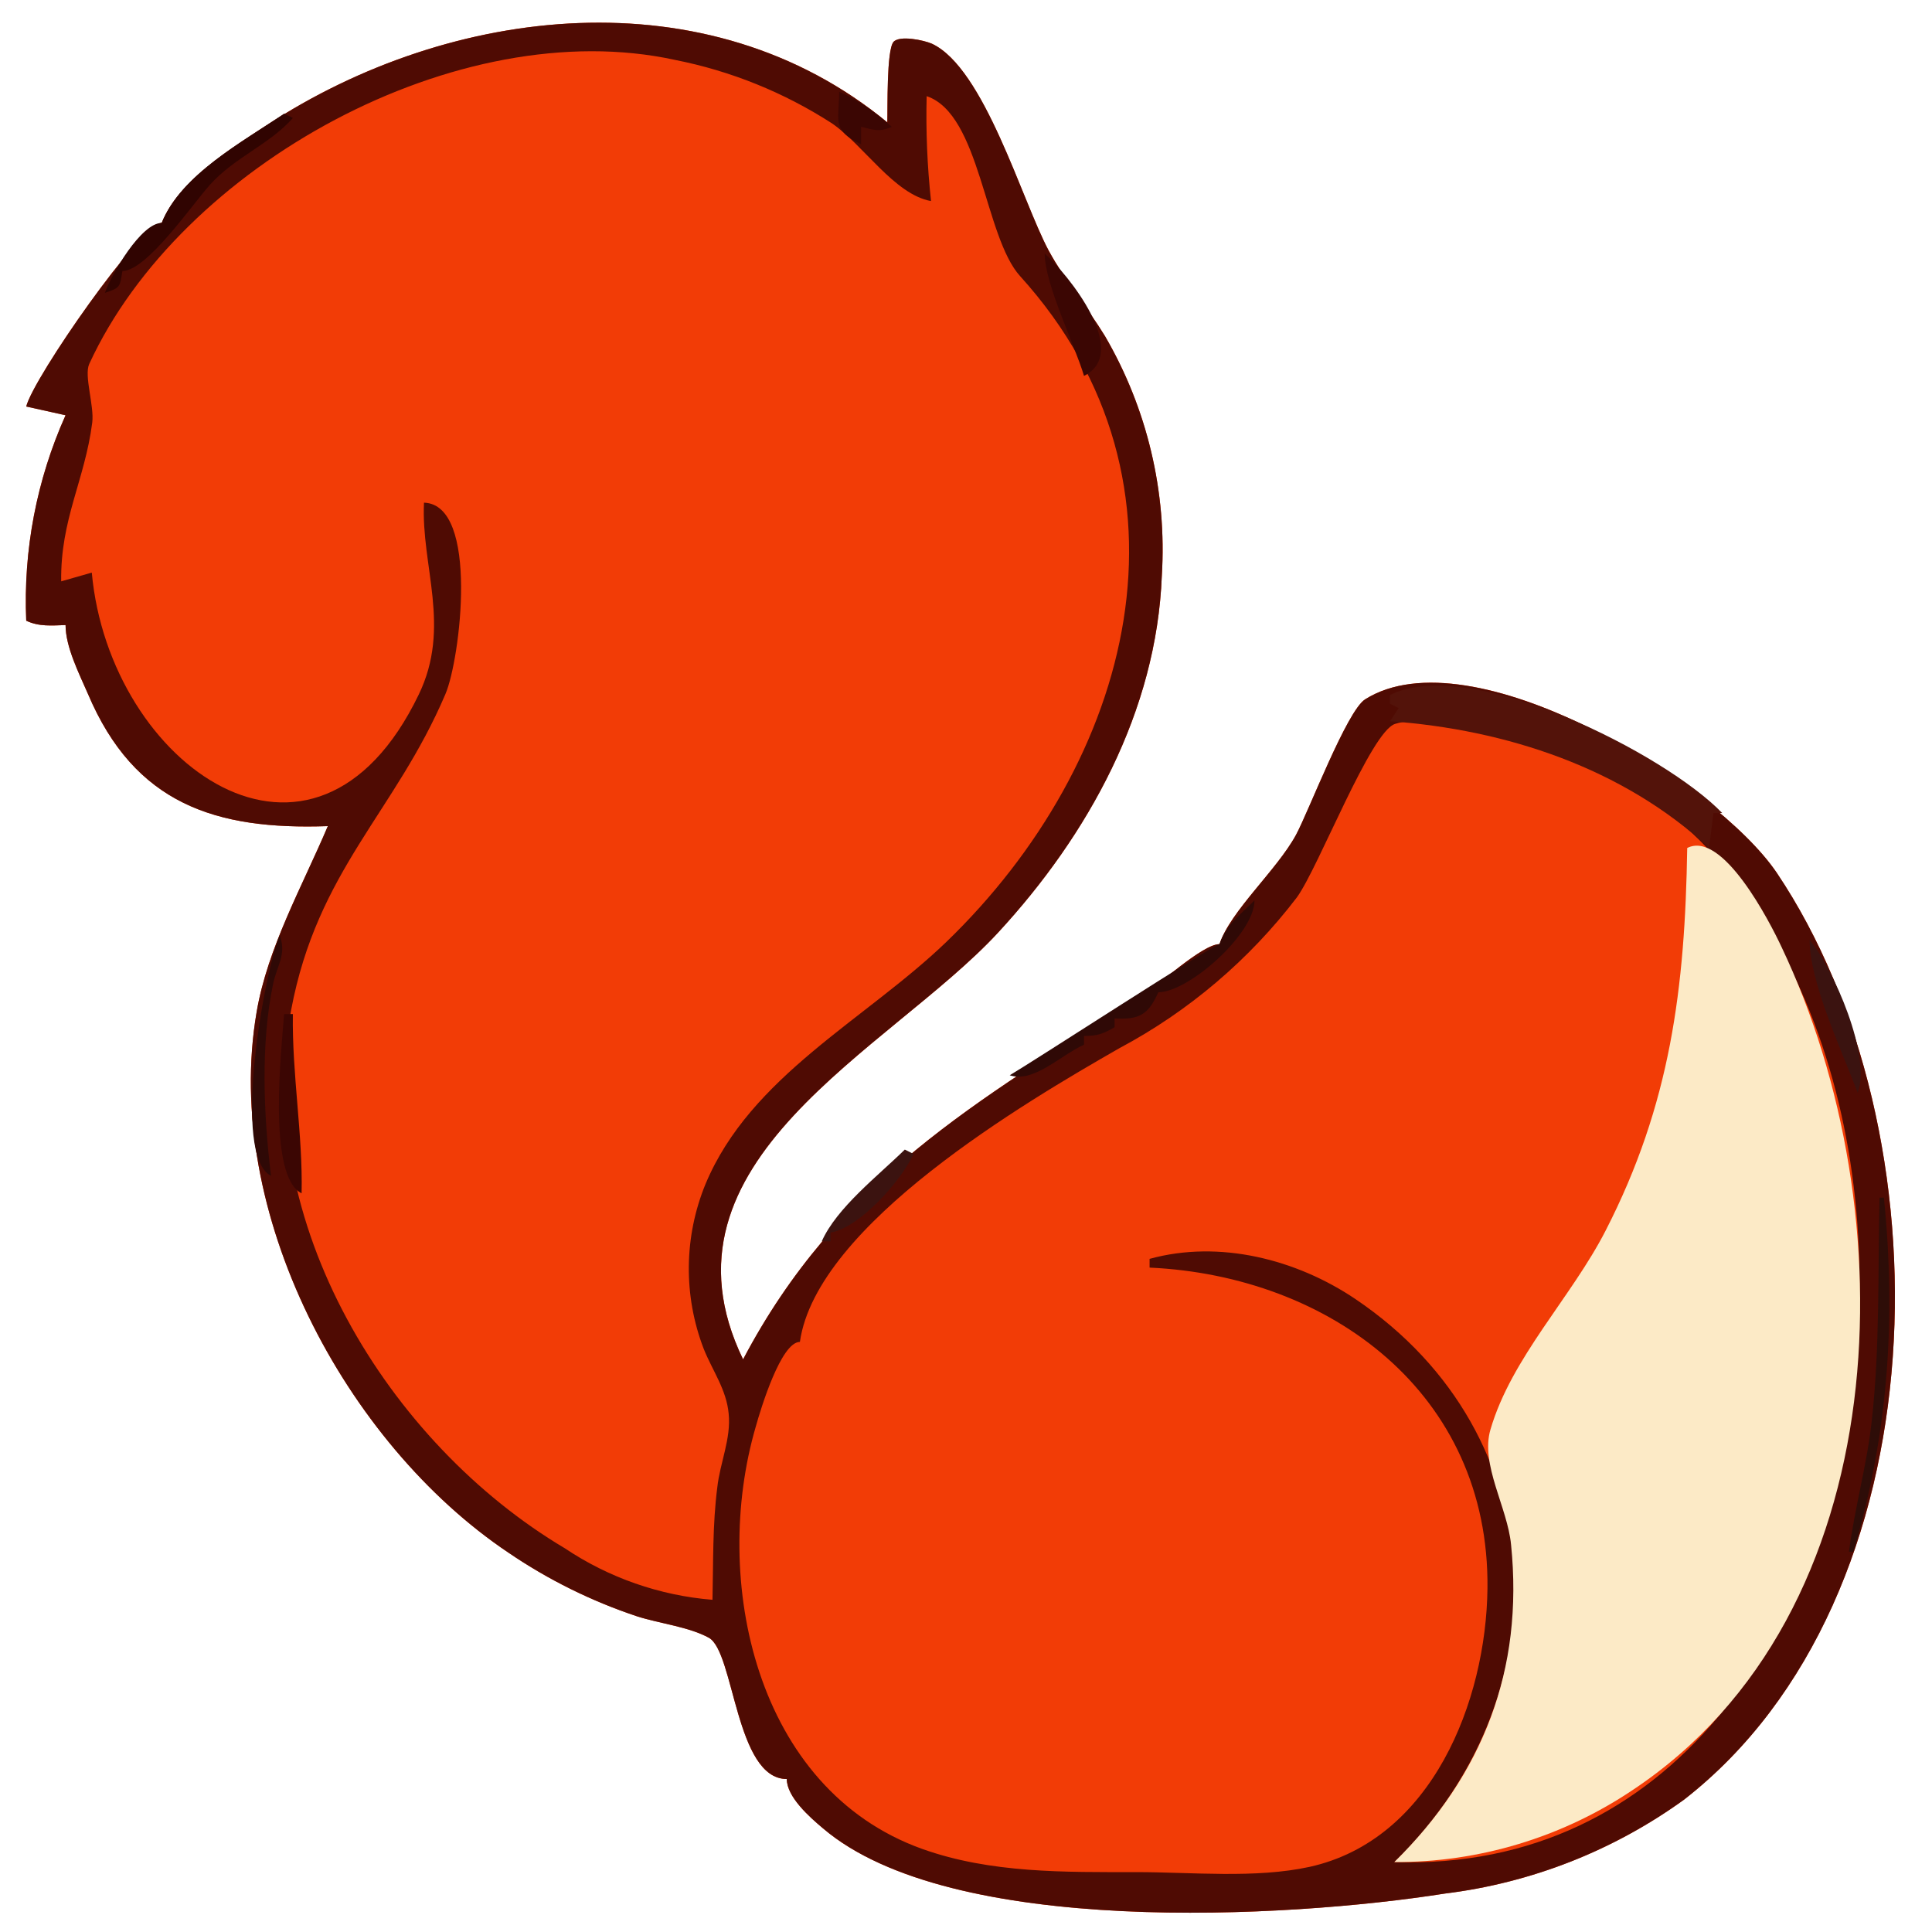
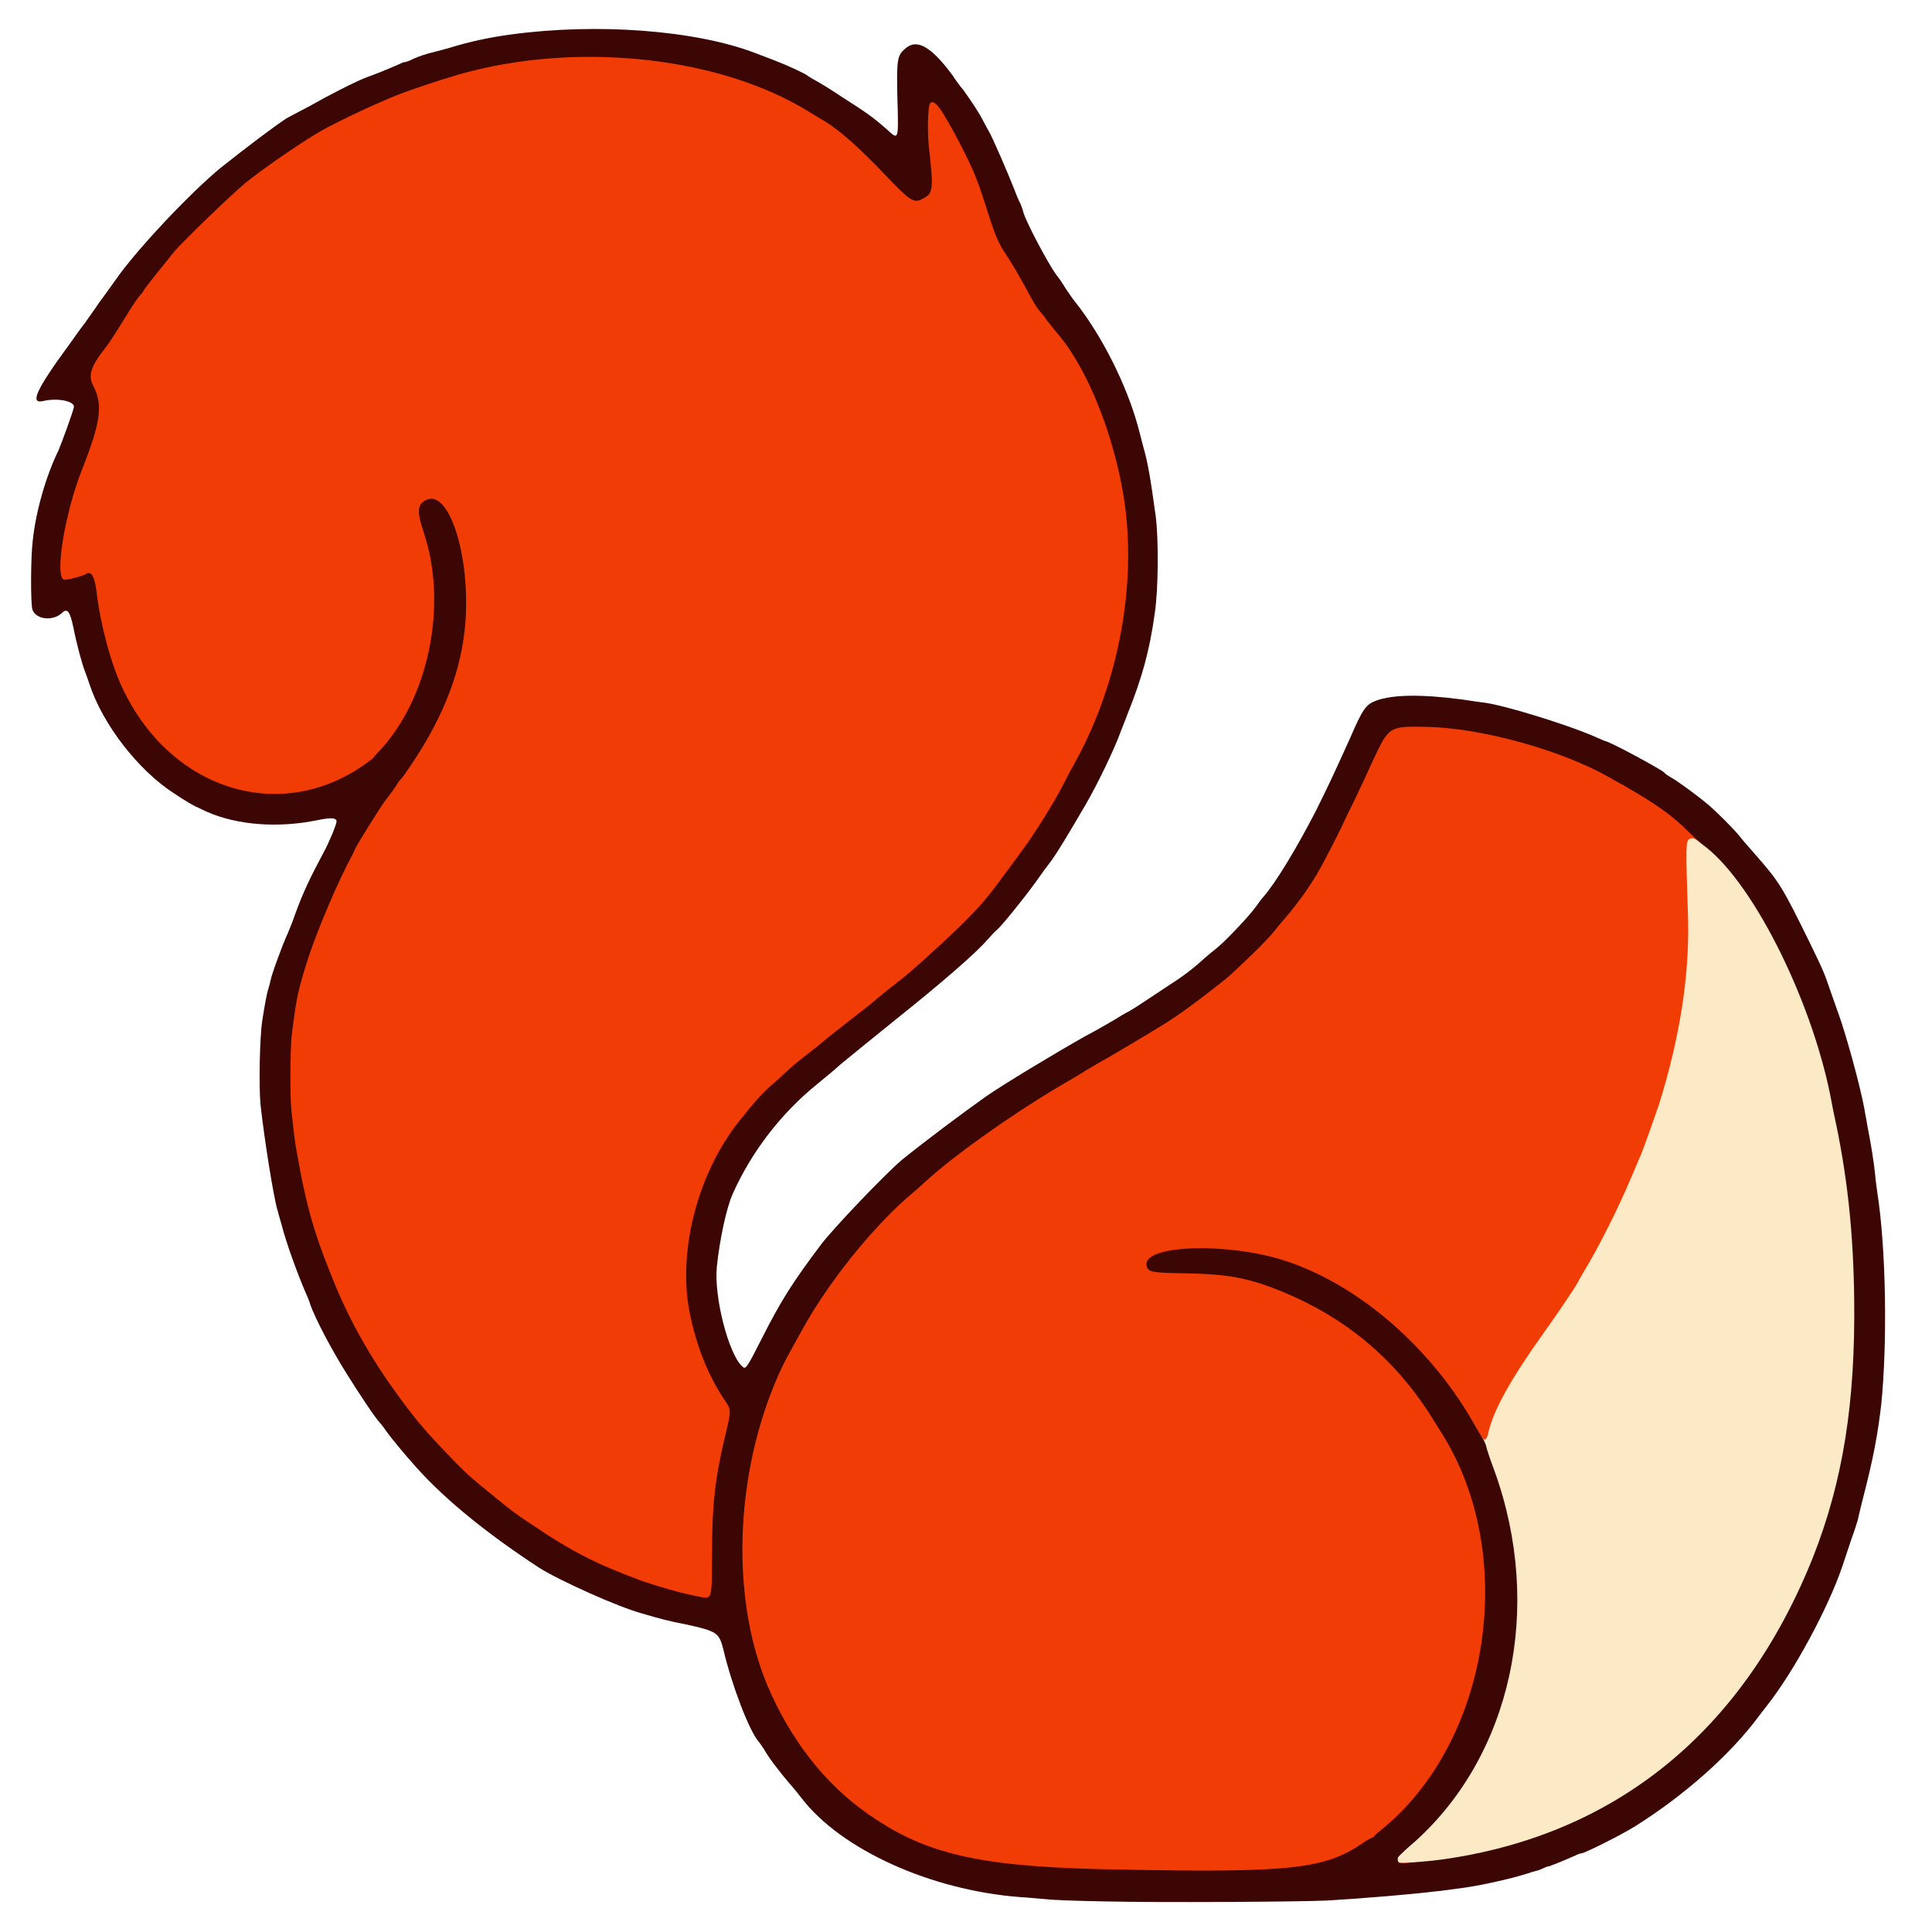
<svg xmlns="http://www.w3.org/2000/svg" viewBox="0 0 438 442" width="438" height="442">
-   <path fill="#f23c06" d="M203 28c.1-3.1-.2-16.4 1.4-18.4 1.4-1.6 7-.4 8.8.4 12 5.6 20.6 35.9 26.7 47.3 3.8 7 8.8 12.9 12.9 19.6a97 97 0 0 1 13 54.8c-1.2 31-16.8 59.3-37.5 81.7-24.9 26.9-80.3 52.1-58.3 97.6 21.6-41 53.4-59 90.9-82.9 4-2.6 14.2-12.1 18.1-12.1 2.5-7.6 13.1-16.9 17.5-25 3-5.6 11.6-28.3 15.8-31 24.3-15.3 80.2 19 94.2 39.7 39.6 59 38.2 165.7-21.2 212a118 118 0 0 1-54.7 21.5c-36.2 5.7-113.1 10-142.3-14.9-3.1-2.6-8.3-7.2-8.3-11.3-11.7 0-12-29-17.8-32.3-4.5-2.5-11.4-3.3-16.4-4.9a119 119 0 0 1-29.5-14.6c-37.4-25.1-65.4-78-57.6-123.6 2.5-14.8 10.5-28.9 16.3-42.6-25.6.9-44.2-5-54.9-30.3-2-4.6-5.1-10.7-5.1-15.7-3.1.1-6.1.4-9-1a104 104 0 0 1 9-47l-9-2c1.7-6.7 26.3-42 31-42 3.9-9.7 15.7-16.9 24.1-22.4C103.1 1.1 161.9-5.9 203 28" />
-   <path fill="#4f0b03" d="M203 28c.1-3.1-.2-16.4 1.4-18.4 1.4-1.6 7-.4 8.8.4 12 5.6 20.6 35.9 26.7 47.3 3.8 7 8.8 12.9 12.9 19.6a97 97 0 0 1 13 54.8c-1.2 31-16.8 59.3-37.5 81.7-24.9 26.9-80.3 52.1-58.3 97.6 21.6-41 53.4-59 90.9-82.9 4-2.6 14.2-12.1 18.1-12.1 2.5-7.6 13.1-16.9 17.5-25 3-5.6 11.6-28.3 15.8-31 24.3-15.3 80.2 19 94.2 39.7 39.6 59 38.2 165.7-21.2 212a118 118 0 0 1-54.7 21.5c-36.2 5.7-113.1 10-142.3-14.9-3.1-2.6-8.3-7.2-8.3-11.3-11.7 0-12-29-17.8-32.3-4.5-2.5-11.4-3.3-16.4-4.9a119 119 0 0 1-29.5-14.6c-37.4-25.1-65.4-78-57.6-123.6 2.5-14.8 10.5-28.9 16.3-42.6-25.6.9-44.2-5-54.9-30.3-2-4.6-5.1-10.7-5.1-15.7-3.1.1-6.1.4-9-1a104 104 0 0 1 9-47l-9-2c1.7-6.7 26.3-42 31-42 3.9-9.7 15.7-16.9 24.1-22.4C103.1 1.1 161.9-5.9 203 28m9-6q-.3 12 1 24c-8.4-1.5-15.5-12.9-22.7-17.8a103 103 0 0 0-35.9-14.5C104.9 2.9 41.3 37.8 20.4 83.3c-1.2 2.7 1.2 9.6.7 13.4-1.7 13.2-7.3 22.1-7.1 36.3l7-2c4 44.1 50.9 77.5 74.8 27.9 7.5-15.5.5-29.4 1.2-43.9 12.7.4 8.3 35.9 4.9 43.8-11.5 27-29.3 40.3-35.3 72.3-9 48.2 22.2 99.1 62.6 123.1A71 71 0 0 0 163 366c.2-8.5 0-17.2 1.1-25.7.6-5.6 3.2-11.2 2.6-16.9-.5-5.5-3.7-9.8-5.7-14.8a51 51 0 0 1 .4-37.7c10.3-24.7 36.6-37.6 55.1-55.4 42.5-41 60-104.7 16.9-152.3-8.2-9-9.1-37.1-21.4-41.2m107 404c126.2 4.2 142.9-219 35.4-255.2-8.6-2.9-26.5-7.9-35.2-5.2-5.6 1.7-17.5 32.8-22.5 39.7a125 125 0 0 1-40.6 34.5c-21.5 12.3-69.3 40.4-73.1 67.2-4.3 0-8.9 15.1-10.1 19.4-10.2 34.9-.2 82.9 38.1 96.6 15.7 5.6 32.6 5.3 49 5.3 12.7 0 27.2 1.5 39.6-1.2 28-6.2 40.4-37.9 40.7-63.7.5-44.7-36.1-71.5-77.3-73.4v-2c16-4.4 33.6.1 47.1 9.2 46.2 31.2 47.5 91.3 8.9 128.8" />
-   <path fill="#fceac6" d="M319 426c20.3-20 29.6-44 26.7-72.6-.8-8.5-7.1-18.4-4.7-26.4 4.8-16.4 18.5-30.2 26.3-45.4 14.9-29 18.2-55.6 18.7-87.6 8.1-4.1 18.9 16.9 21.6 22.7 28.7 60.4 26.9 152.4-34.2 192.9A97 97 0 0 1 319 426" />
-   <path fill="#53130a" d="M394 186h-2l-1 8c-19.7-18.3-46.5-27.1-73-29l2-3-2-1v-2c18.5-9.2 63 13.5 76 27" />
-   <path fill="#2e0d08" d="M423 355c1.3-10 4.1-19.8 5.2-29.8 1.9-16.8 1.4-34.3 1.8-51.2h1c2.8 27.8 1 54.2-7 81z" />
-   <path fill="#2f0906" d="M287 206c0 7.7-15.1 21-22 21-2.3 5.2-4.4 6.3-10 6v2c-2.6 1.5-3.9 2-7 2v2c-5.5 2.5-11.5 8.8-17 7 5.6-3.3 46.7-30 48-30 1.5-4.4 4.7-6.7 8-10" />
-   <path fill="#300401" d="M24 67c1.5-4.3 8.3-16 13-16 4.4-11.1 18.6-18.6 28-25l2 1c-5.4 6.1-13.2 8.9-18.9 15.2C44.1 46.6 33.6 62 28 62c-.6 3.8-.5 3.8-4 5" />
-   <path fill="#3b0603" d="M239 58c5.3 4.7 19.8 22.6 9 28-2.1-7.1-9-21-9-28" />
-   <path fill="#2f0906" d="M64 214c1.6 4.4-.6 6.8-1.5 11-2.9 13.8-2.2 30-.5 44-9.1-4.5-1.6-46.5 2-55" />
-   <path fill="#3b0603" d="M69 273c-7.9-3.9-4.6-33.1-4-41h2c-.2 13.9 2.3 27.6 2 41" />
-   <path fill="#3b1310" d="M188 284c3.4-7.7 13-15.1 19-21l2 1c-2.8 6.1-12.2 16.8-19 18v2z" />
-   <path fill="#3b0603" d="M197 33c-6.7-3.2-5.1-5.2-5-12 4.7 2.1 8.2 4.6 12 8-2.7 1.3-4.2.7-7 0z" />
-   <path fill="#3b1310" d="M414 215c5.5 6.7 14.2 26.6 11 35-3.6-9.6-11-25.2-11-35" />
+   <path class="c-outline" fill="#3b0603" d="M252.6 435C246.8 434.9 240.9 434.7 239.4 434.5C237.9 434.4 235.1 434.1 233.2 434C212.9 432.4 192.5 423.2 183.4 411.4C182.8 410.6 181.5 409 180.6 408C178.3 405.3 175.7 401.9 174.8 400.2C174.3 399.5 173.8 398.7 173.6 398.5C171.4 396 167.4 385.5 165.5 377.4C164.5 373.5 164.1 373.2 156.8 371.6C153.1 370.9 151.2 370.4 146.8 369.1C141.3 367.6 128 361.6 123.4 358.7C111.9 351.2 102.2 343.4 95.6 336.1C92.7 332.9 89.5 329 88.5 327.6C88 326.9 87.4 326 87 325.6C85.9 324.5 82.2 318.9 79.2 314.1C75.7 308.5 72.2 301.8 71 298.5C70.8 297.7 70.3 296.6 70 295.9C68 291.3 65.4 284.1 64.4 280.1C64 278.8 63.6 277.3 63.5 276.9C62.6 274.1 60.4 260.1 59.6 252.7C59.2 248.6 59.4 237.5 60 233.5C60.5 230.3 61 227.4 61.4 226.2C61.6 225.6 61.8 224.7 61.9 224.3C62.1 223 64.8 215.7 65.8 213.6C66.2 212.7 67 210.7 67.5 209.2C69.4 204 71 200.7 74.1 194.9C75.3 192.7 77 188.6 77 187.9C77 187.1 75.7 187 72.8 187.6C63.7 189.5 54.3 188.8 47.3 185.7C46.2 185.2 45.2 184.7 45.2 184.7C44.9 184.7 42 183 39.8 181.5C31.6 176.2 23.5 165.7 20.5 156.6C20.1 155.4 19.6 154 19.4 153.5C18.8 152 17.5 147.2 16.8 143.6C16 139.8 15.4 139 14.1 140.3C12 142.2 8.1 141.7 7.4 139.4C7 138 7 127.6 7.5 123.6C8.2 117 10.5 108.9 13.4 103C14.2 101.1 16.6 94.5 16.9 93.2C17.2 91.8 13.3 91 10.1 91.7C6.7 92.6 8 89.5 16 78.6C17.1 77.1 18.6 74.9 19.5 73.8C20.3 72.6 21.8 70.6 22.7 69.2C23.7 67.9 25.3 65.6 26.4 64.1C31 57.4 43.5 44.1 50.6 38.3C56.4 33.7 62.2 29.3 65.5 27.1C66 26.8 67.4 26.1 68.5 25.5C69.7 24.9 72.3 23.5 74.4 22.3C78.4 20.2 81.5 18.6 84.1 17.6C86.1 16.9 88.5 15.9 90.6 15C91.5 14.6 92.4 14.2 92.5 14.2C92.7 14.3 93.7 13.9 94.7 13.4C95.8 12.9 97.6 12.3 98.9 12C100.1 11.7 102 11.2 103 10.9C107.5 9.5 112.3 8.5 116.8 7.9C136.6 5.2 159 6.9 172.7 12.1C174 12.6 176.1 13.4 177.4 13.9C179.8 14.8 184.1 16.8 184.6 17.2C184.8 17.4 185.4 17.7 186 18.1C187.3 18.8 189.2 19.9 192.8 22.3C198.6 26 199.8 26.9 202.9 29.6C205.6 32.1 205.6 32.3 205.3 22.2C205.1 13.6 205.3 12.7 207 11.2C209.7 8.7 213 10.6 217.9 17.2C218.6 18.3 219.7 19.8 220.4 20.6C222.2 23.1 224.2 26.1 225 27.8C225.4 28.6 226 29.6 226.2 30C226.8 30.8 231.1 40.8 232.2 43.7C232.6 44.8 233.2 46.2 233.5 46.7C233.7 47.2 234 48 234.1 48.5C234.6 50.5 239.6 60 241.6 62.8C242.2 63.5 243.2 65 243.8 66C244.5 67 245.4 68.4 246 69.1C252.1 76.8 257.7 88 260.3 97.4C260.7 99 261.3 101.1 261.5 102C262.6 105.8 263.2 109.3 264.4 118.1C265.1 123.5 265 134.8 264.2 140.2C263 148.9 261.3 155 257.9 163.5C257.6 164.4 256.9 166 256.5 167.1C255 171.3 251.1 179.4 248.3 184.2C244.5 190.7 242.1 194.7 240.6 196.8C239.6 198.1 237.9 200.4 236.8 202C233.8 206.1 229.1 211.9 228 212.8C227.5 213.2 226.6 214.2 225.9 215C223.2 218.1 215.5 224.8 205.1 233.1C198.9 238.1 195 241.3 192.3 243.5C190.8 244.9 188.4 246.8 187.1 247.9C178.9 254.5 172 263.3 167.6 273.2C166.2 276.3 164.6 283.8 164 289.8C163.3 296.7 166.7 309.8 169.8 312.6C170.6 313.4 170.8 313.1 174.4 306C178.6 297.7 181.3 293.4 187.7 284.9C190.7 280.9 202.8 268.3 206.4 265.3C212.1 260.7 220.3 254.6 225.5 250.9C229.5 248.1 241.3 241 248.2 237.1C250.7 235.8 253.6 234.1 254.8 233.4C255.9 232.7 257.6 231.7 258.4 231.3C259.8 230.5 260.8 229.8 267.6 225.3C270.6 223.4 273.1 221.5 275.7 219.1C276.5 218.4 277.5 217.6 278 217.2C280 215.7 285.9 209.5 287.5 207.2C287.7 206.9 288.4 205.9 289.1 205.1C291.9 201.9 296.6 194.1 300.9 185.8C303.3 181 304.8 177.9 308.9 168.8C311.8 162.1 312.5 161.2 314.8 160.3C318.6 158.9 325.1 158.8 334.3 160C336.4 160.3 338.9 160.7 339.9 160.8C344.2 161.4 357.3 165.4 363.6 168C365.5 168.8 367.1 169.5 367.1 169.5C368 169.5 379.3 175.6 380.7 176.7C381.1 177.2 382 177.7 382.5 178C383.5 178.5 387.8 181.6 390.7 184C392.6 185.6 396.5 189.5 397.9 191.2C398.4 191.9 400 193.7 401.4 195.3C407.2 201.9 407.7 202.8 414.1 215.8C417.1 222 417.3 222.4 418.8 226.8C419.5 228.7 420.2 230.9 420.5 231.6C422.4 236.9 425.4 247.8 426.5 253.5C426.6 254.3 427 256.1 427.2 257.5C428 261.5 428.7 265.8 429 268.8C429.1 270.2 429.4 272.1 429.5 272.9C431.5 285.7 431.8 307.1 430.4 321.2C429.6 328 428.7 333.2 426.1 343.2C425.6 345.2 425.1 347.3 425 347.8C424.9 348.2 424.3 350.1 423.6 352C423 353.9 422 356.7 421.5 358.3C418.3 367.8 410.4 382.4 404.4 390C403.7 390.9 402.8 392.1 402.4 392.6C396 401.3 385.4 410.7 374.1 417.8C370.9 419.8 362.5 424 361.8 424C361.6 424 361 424.2 360.4 424.5C357.7 425.7 354.5 427 354.2 427C354 427 353.5 427.2 353.1 427.4C352.7 427.6 352 427.9 351.5 428C351 428.1 350.1 428.4 349.5 428.6C345.8 429.8 337.9 431.6 333.2 432.1C331.8 432.3 329.7 432.6 328.5 432.7C322.7 433.4 312.1 434.3 303.6 434.8C297.1 435.1 265.4 435.3 252.6 435Z" />
+   <path class="c-fur" fill="#f23c06" d="M255.5 427.7C225.8 427.2 213.1 424.6 200.5 416.3C190.2 409.7 182 399.8 176.4 387.5C167 367.1 167.8 337.6 178.2 314.3C179.4 311.7 179.8 310.9 183.7 303.9C189.5 293.5 198.8 281.8 207.4 274.1C209 272.8 211.2 270.8 212.3 269.8C218.6 264.1 231.6 254.9 241.9 248.8C244.8 247.1 247.7 245.4 248.4 244.9C249.1 244.5 251.4 243.1 253.6 241.9C257.2 239.8 261.6 237.2 266.3 234.3C269.6 232.3 274.6 228.6 280.5 223.9C283.1 221.7 289.8 215.2 291.3 213.3C291.6 212.9 292.9 211.3 294.3 209.7C297.4 206 299.4 203.1 301.4 199.8C302.5 197.9 306.1 191 307.1 188.8C307.4 188.1 308.7 185.4 310 182.8C311.3 180.1 313.1 176.2 314 174.2C317.8 166.1 317.7 166.1 326.7 166.3C339.2 166.6 357.4 171.7 368.1 177.8C369.1 178.4 370.6 179.2 371.5 179.7C378.8 183.9 382.5 186.5 386.1 190.1C387.8 191.7 389.3 193.1 389.5 193.3C389.8 193.5 389.8 193.6 389.3 194C388.7 194.5 388.7 194.5 388.8 199.4C389.3 213.8 389.3 216.1 388.9 221.6C388 234.1 385 247.1 379.9 260.9C377.1 268.5 374.2 275.3 370.7 281.9C368.4 286.5 367.3 288.5 363.4 295.2C362.5 296.9 358.2 303.2 355.9 306.4C352.4 311.3 349.5 315.7 346.7 320.5C345.5 322.5 344.4 325.4 343.4 328.8C343.1 329.7 342.6 330.6 342.1 331.2C340.9 332.5 341.1 333.8 343.5 344.1C348.4 365.1 346.7 382.6 338.1 400.1C335.9 404.8 334.7 406.6 329 415.5C327.5 417.9 325.4 421.2 324.5 423C322.9 426.1 322.9 426.1 321.9 426.2C319.9 426.4 319.7 426.2 319.9 424.6C320.4 420.3 316.3 418.5 312.3 421.3C303.3 427.6 296.1 428.5 255.5 427.7ZM159.1 365.1C155.9 364.5 150.7 363 146.9 361.7C136.4 357.8 131 355.1 121.4 348.6C117.9 346.3 116.6 345.3 112.6 342C108.1 338.4 106.2 336.7 102.7 333C97.2 327.3 94.9 324.6 90.3 318.2C85 310.9 80.3 302.6 77.1 295C72.1 283 70.2 276.7 67.9 263.6C67.5 261.4 67.3 259.9 66.7 254.4C66.3 251 66.4 240.4 66.7 237.2C67.4 231.5 67.6 230.5 68 228.2C68.5 225.9 68.7 225.1 69.9 221.1C71.7 215.1 75.9 204.9 79.3 198.1C80.1 196.5 81.1 194.7 81.3 194.1C82.1 192.5 87 184.7 88.1 183.2C90.7 179.9 91.8 178.1 91.9 177.1C92.2 175 90.5 172.9 88.6 172.7C86.7 172.6 86.3 172.8 84.5 174.1C65.1 188.8 39.4 181.3 28.1 157.6C25.4 152 23 143 22.1 135.5C21.7 132 20.9 130.5 19.7 131.3C18.9 131.8 15.1 132.8 14.6 132.6C12.5 131.8 14.8 117.5 18.7 107.6C23.1 96.4 23.6 92.6 21.3 88.2C20.1 85.9 20.8 83.8 24 79.7C25.1 78.4 26.8 75.6 29.9 70.6C30.7 69.4 31.6 68 32 67.6C32.4 67.2 32.8 66.7 32.9 66.4C33.3 65.7 37 61.1 40 57.4C42.5 54.6 52.3 45.1 56.2 41.8C60.2 38.6 67.7 33.4 72.5 30.5C75.7 28.6 82.5 25.3 87.2 23.3C88.3 22.8 89.7 22.2 90.5 21.9C93.1 20.8 100.3 18.4 105.1 17C131.9 9.4 164.4 12.9 184.8 25.4C186.1 26.2 187.9 27.3 188.8 27.8C192.3 30 196.7 33.9 202.5 40C208.3 46.1 209.1 46.6 211.2 45.4C213.5 44.3 213.6 43.2 212.5 33.5C212.1 30 212.3 24.1 212.8 23.6C213.8 22.6 215.3 24.7 219.5 32.6C222.6 38.7 223.3 40.3 225.3 46.4C227.7 54.1 228.4 55.7 230.4 58.6C232 61.1 233.7 64 235.6 67.6C236.4 69.1 237.4 70.7 237.9 71.2C238.3 71.7 239.1 72.6 239.5 73.3C240 73.9 241.2 75.4 242.1 76.5C248.8 84.4 254.8 99.4 257.1 113.8C260.2 133.3 256 156.3 245.9 174.5C245 176.1 243.9 178.2 243.4 179.2C241.5 183 236.7 190.8 233.6 194.9C232.5 196.4 231 198.5 230.2 199.5C225.8 205.6 223.6 208.1 218.6 212.9C213.3 217.9 208 222.7 206.1 224.1C204.3 225.5 201.9 227.4 200.6 228.5C200.1 229 198.2 230.5 196.4 231.9C191.9 235.4 189.3 237.4 187.6 238.9C186.7 239.6 185.1 240.9 183.8 241.9C182.6 242.8 180.8 244.3 179.9 245.2C178.9 246.1 177.2 247.7 176 248.7C174.9 249.7 173.4 251.3 172.7 252.1C172 252.9 170.8 254.4 170 255.4C160 267.2 155 285.5 157.7 299.9C159.3 308 162 314.7 165.9 320.5C167.3 322.5 167.3 322.7 165.9 328.5C163.6 338.1 162.9 344.2 162.9 355.5C162.8 366.7 163.1 365.9 159.1 365.1Z" />
+   <path class="c-belly" fill="#fceac6" d="M320.1 426.1C319.6 425.9 319.7 424.9 320.1 424.5C320.3 424.3 321.2 422.8 322.1 421.2C322.9 419.5 324.9 416.2 326.5 413.8C332.2 405 333.3 403 335.4 398.9C343.8 381.7 345.2 365.4 340.2 343.9C338.5 336.5 338.4 335.7 338.4 332.4C338.4 328.9 338.5 328.1 339.2 329C339.6 329.7 340.1 329.3 340.4 328.2C341.5 322.8 345.6 315.5 353.4 304.6C355.7 301.4 360 295.1 360.9 293.5C361.3 292.7 362.5 290.6 363.6 288.8C366.7 283.4 370.5 275.7 372.7 270.5C373.9 267.8 375 265 375.4 264.2C376.2 262.2 378.3 256.3 379.5 252.8C384.3 237.5 386.5 223.3 386.2 210.4C385.6 192 385.6 192.2 386.9 191.8C387.6 191.7 387.7 191.8 390.4 193.9C401.7 202.9 415.1 230.3 419.1 252.5C419.2 253 419.4 254.1 419.6 255C422.6 268.7 424 281.7 424.2 297C424.5 321 421.6 338.9 414.8 356.2C398.9 396 369.8 419.8 330 425.4C325.5 426 320.6 426.3 320.1 426.1Z" />
+   <path class="c-outline" fill="#3b0603" d="M90.9 178.3C90.8 178.1 90.8 177.6 90.9 177.1C91.3 174.7 88.5 172.9 86.2 174.1C84.3 175.1 84.4 174.2 86.6 172C98 160.1 102.5 138.5 97 122C95.3 116.9 95.4 115.3 97.7 114.3C103.1 112.1 108 128.8 106.3 144.2C105.1 155.1 100.6 165.8 92.6 177.1C91.3 178.9 91.1 179 90.9 178.3Z" />
+   <path class="c-outline" fill="#3b0603" d="M319.2 424.8C319.1 424.6 319 424 318.9 423.4C318.6 421.9 317.1 420.7 315.6 421C313.5 421.4 313.5 420.6 315.8 418.8C341.1 398.5 347.6 355.2 329.4 327.2C329 326.5 327.8 324.7 326.9 323.2C318.7 310.6 307.8 301.5 293.6 295.6C285.8 292.4 281.3 291.5 271.2 291.3C263 291.2 262.5 291 262.3 289.3C261.9 284.8 280.9 284.2 293.9 288.4C310.9 293.9 327.8 308.6 337.7 326.6C338.2 327.4 338.8 328.5 339.1 328.9C339.4 329.3 339.8 330.2 340 330.8C340.1 331.5 341 334.1 341.9 336.5C353.2 367.8 345.8 401.6 323.5 421.5C322.3 422.5 320.9 423.8 320.4 424.3C319.3 425.4 319.3 425.4 319.2 424.8Z" />
</svg>
